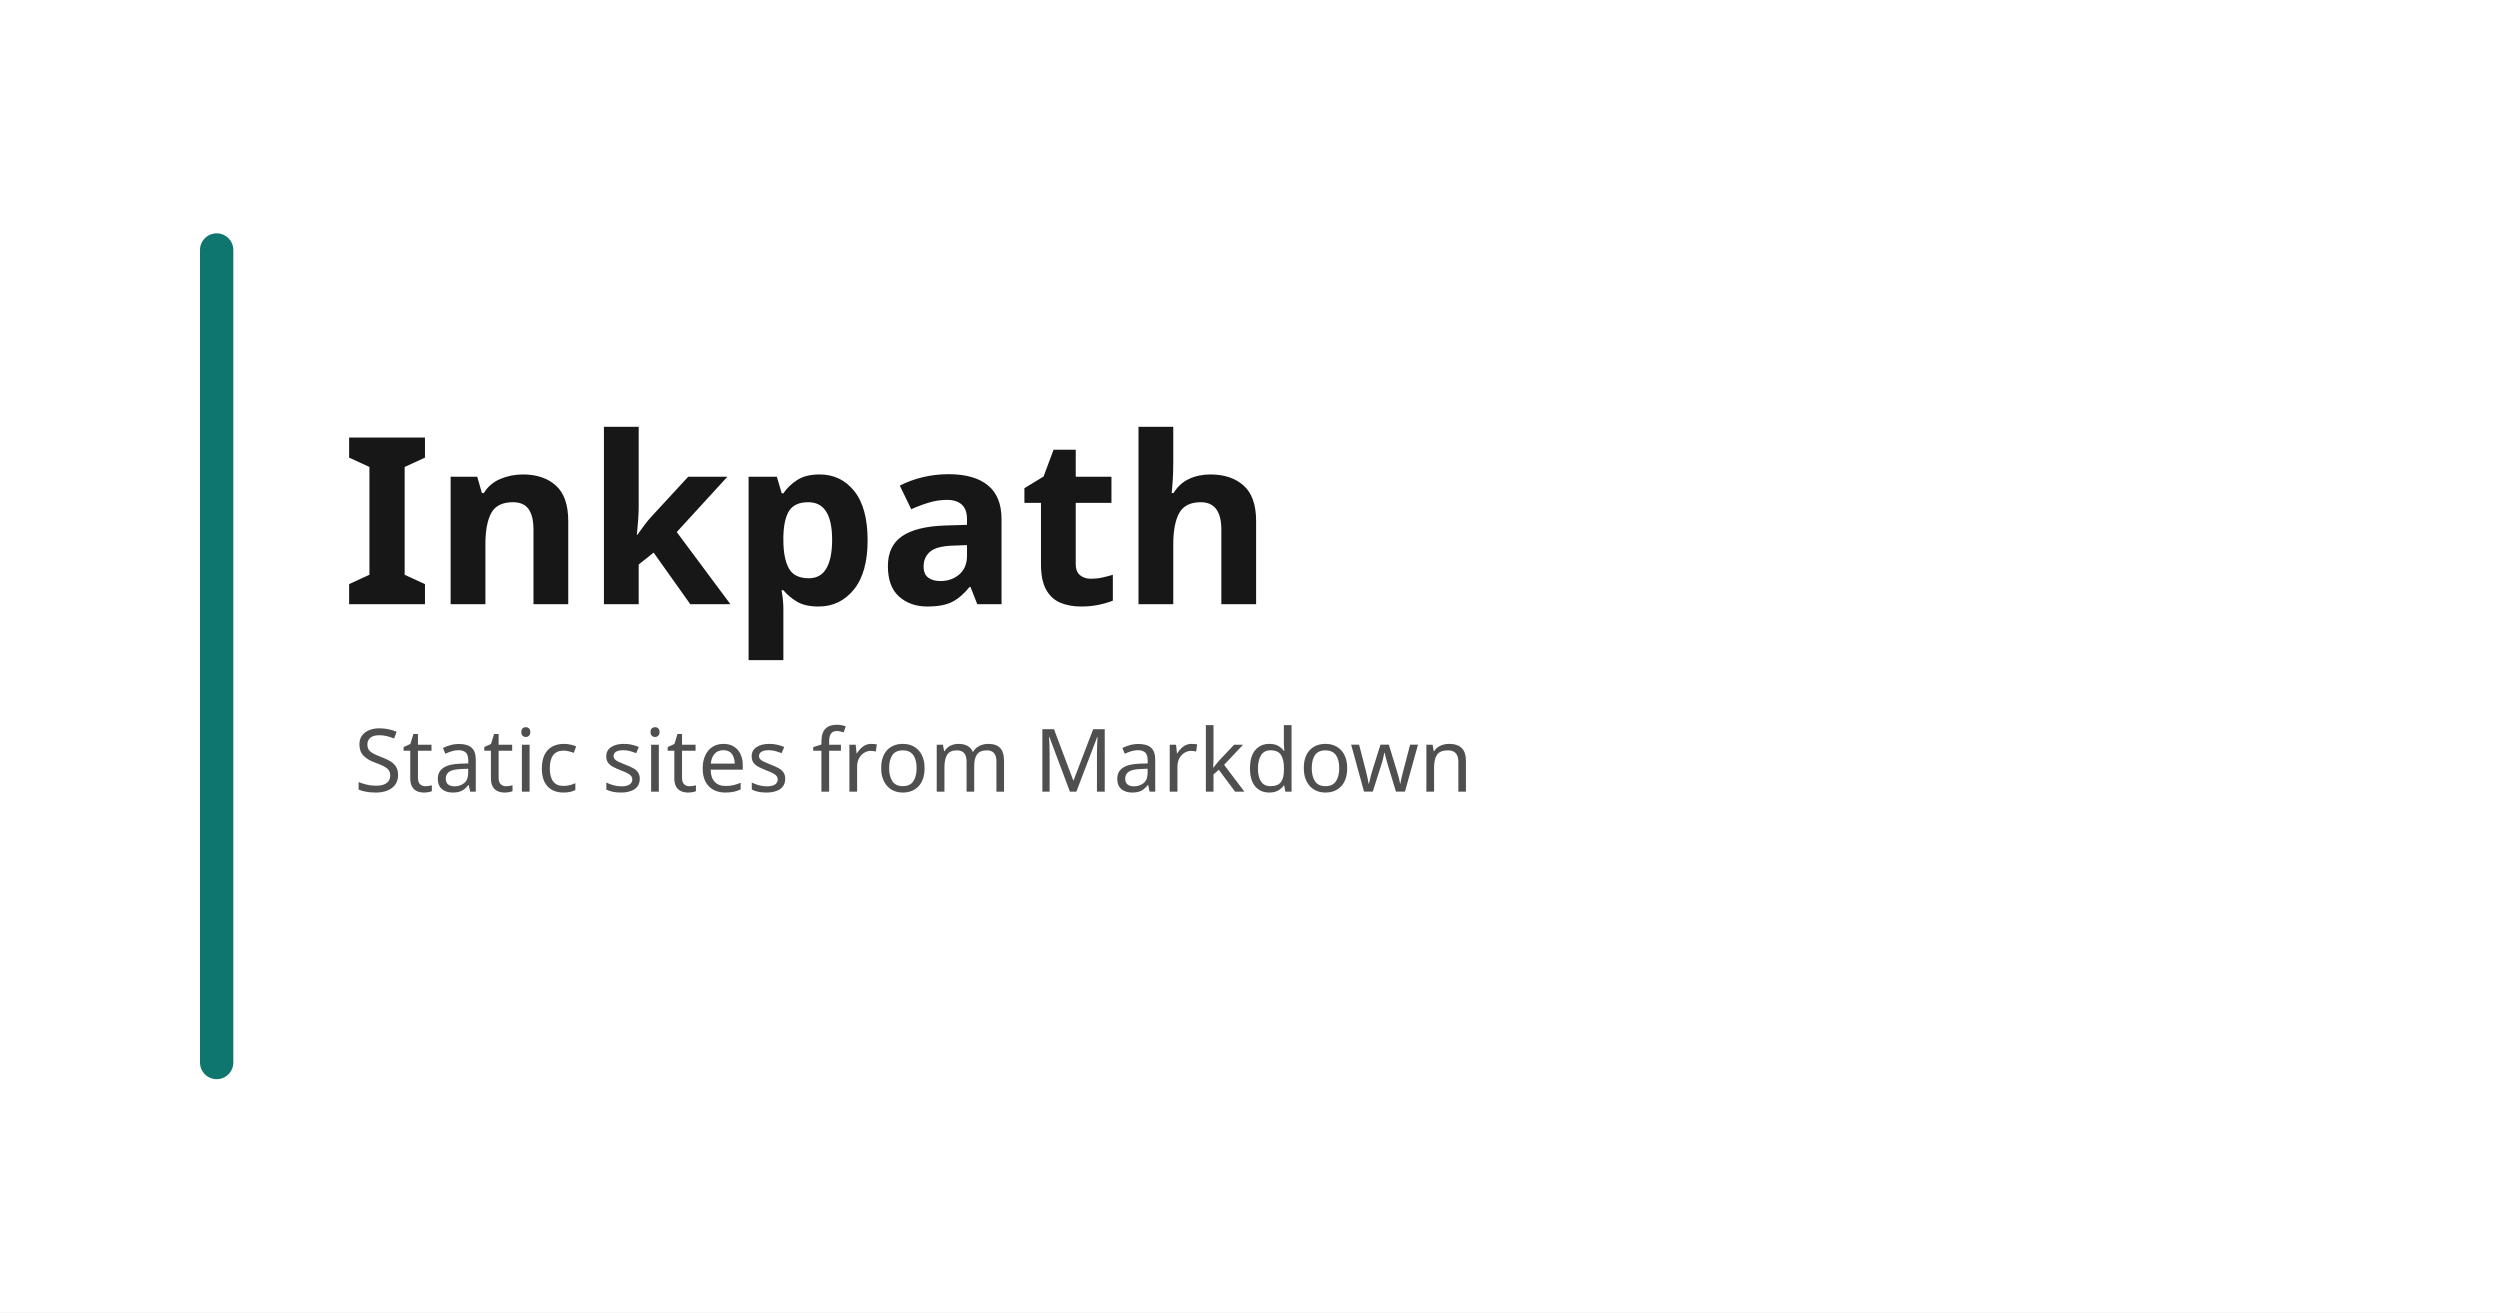
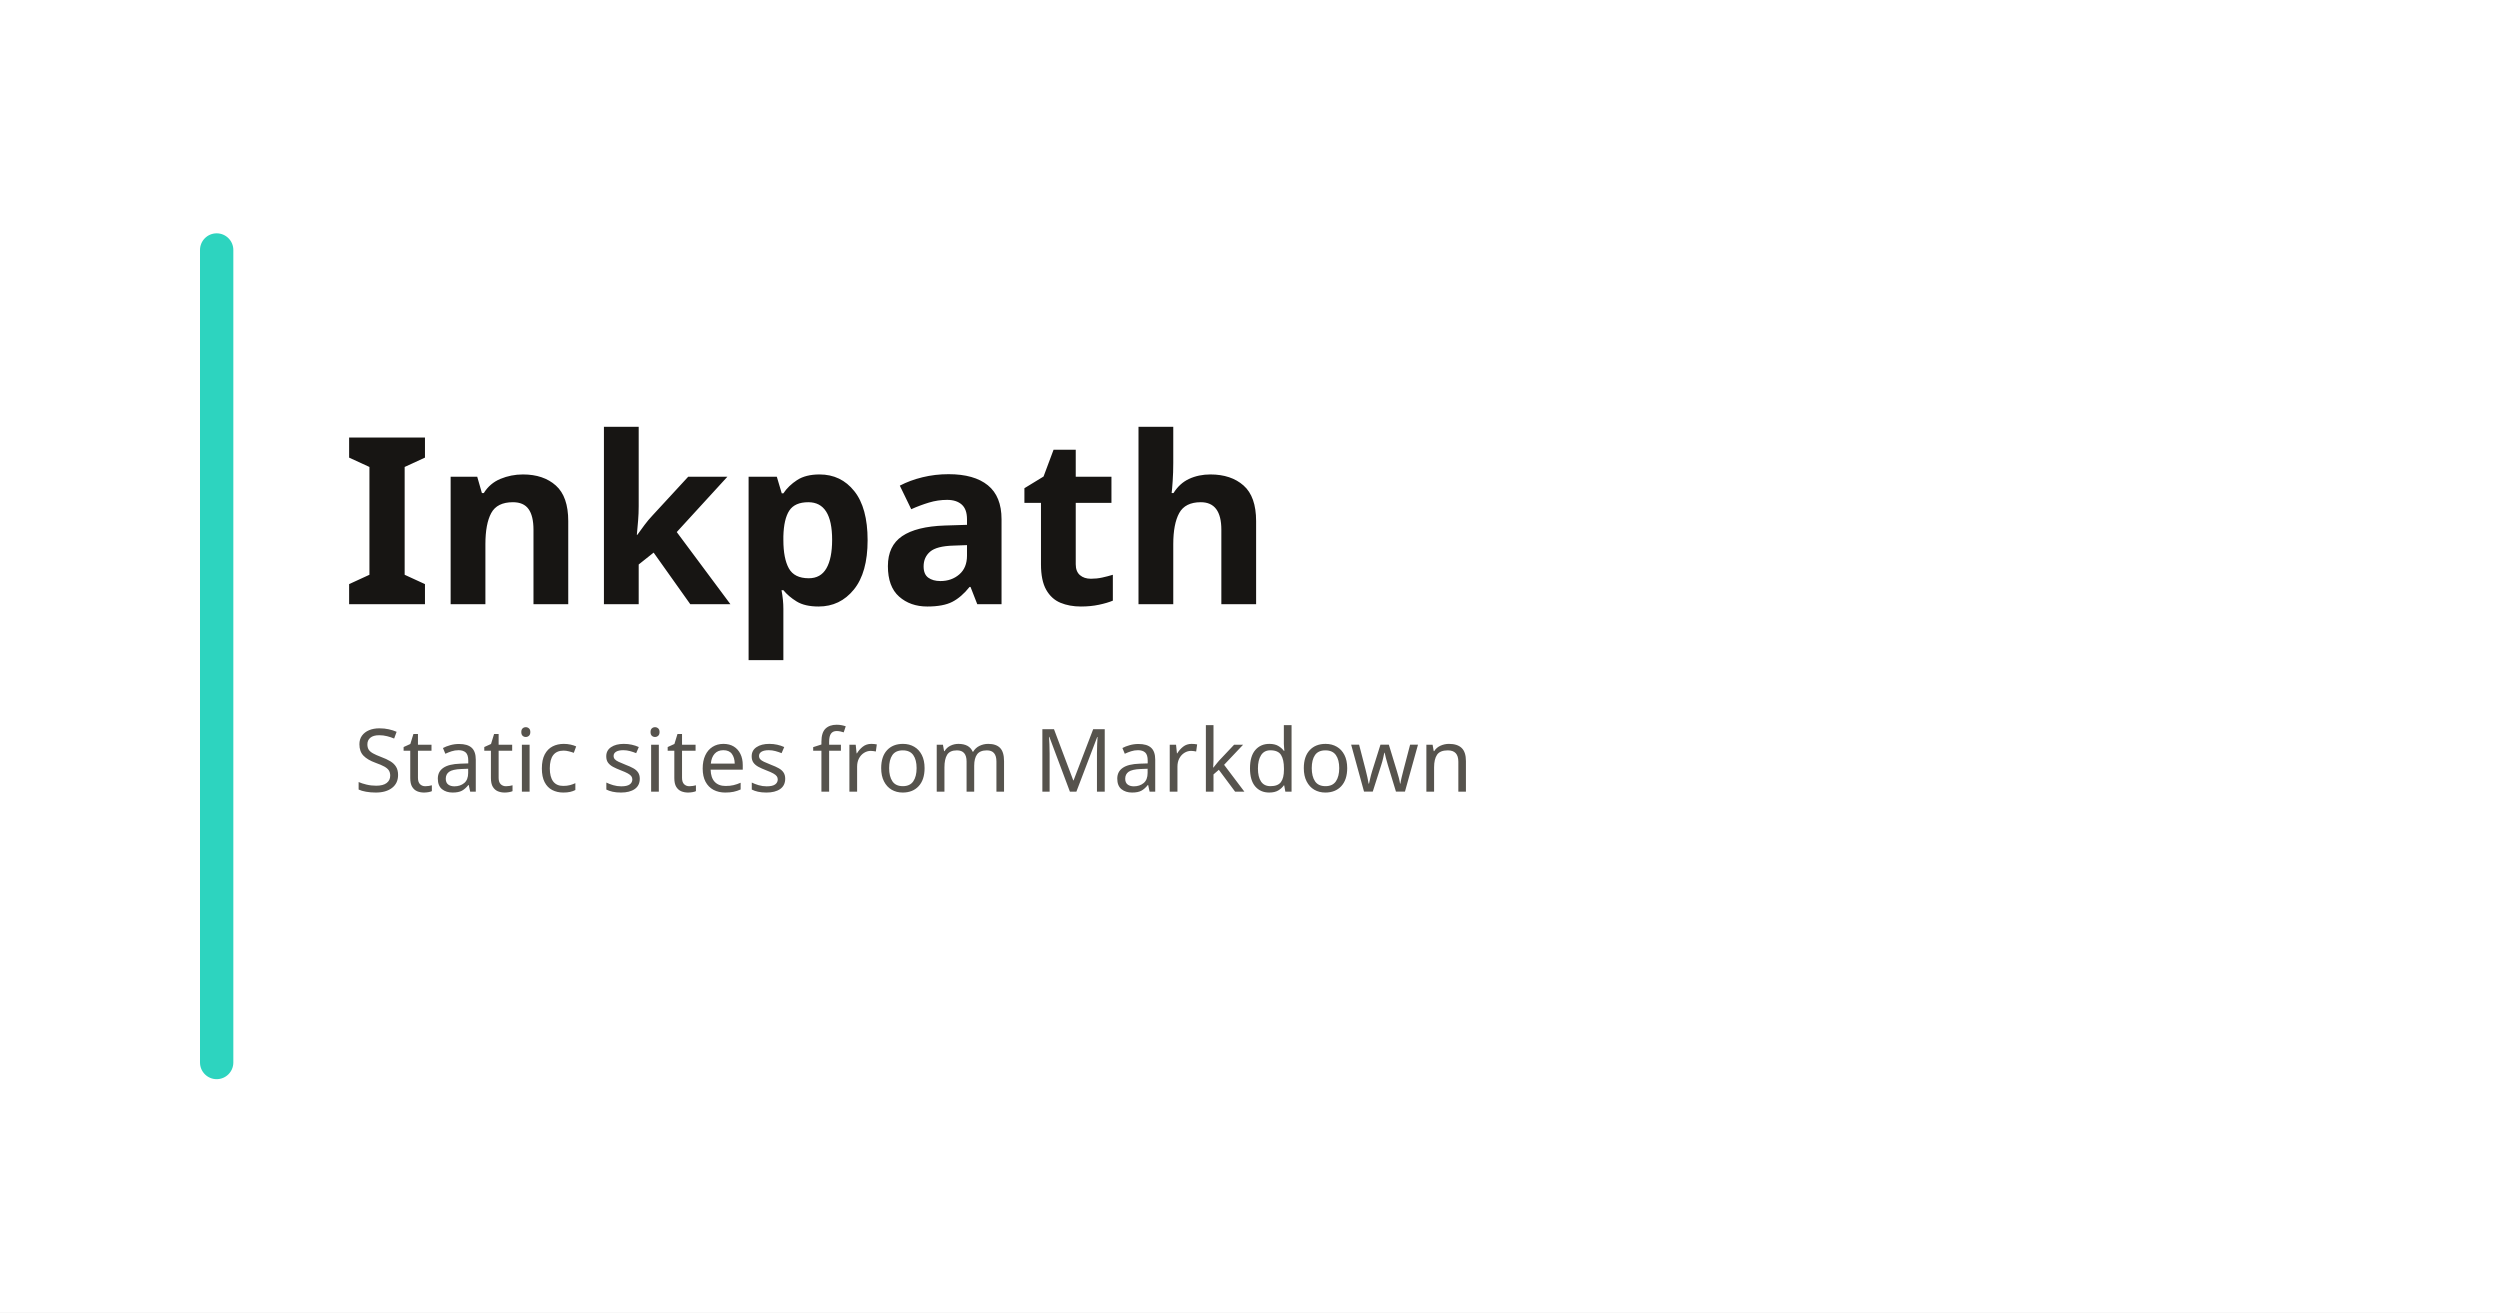
<svg xmlns="http://www.w3.org/2000/svg" viewBox="0 0 1200 630" role="img" aria-labelledby="title description">
  <rect width="1200" height="630" fill="#ffffff" />
-   <rect x="96" y="112" width="16" height="406" rx="8" fill="#0f766e" />
-   <text x="164" y="290" fill="#171717" font-family="system-ui, sans-serif" font-size="112" font-weight="700">Inkpath</text>
-   <text x="170" y="380" fill="#4f4f4f" font-family="system-ui, sans-serif" font-size="42">Static sites from Markdown</text>
+   <rect x="96" y="112" width="16" height="406" rx="8" fill="#2dd4bf" />
+   <text x="164" y="290" fill="#171513" font-family="system-ui, sans-serif" font-size="112" font-weight="700">Inkpath</text>
+   <text x="170" y="380" fill="#56534d" font-family="system-ui, sans-serif" font-size="42">Static sites from Markdown</text>
</svg>
